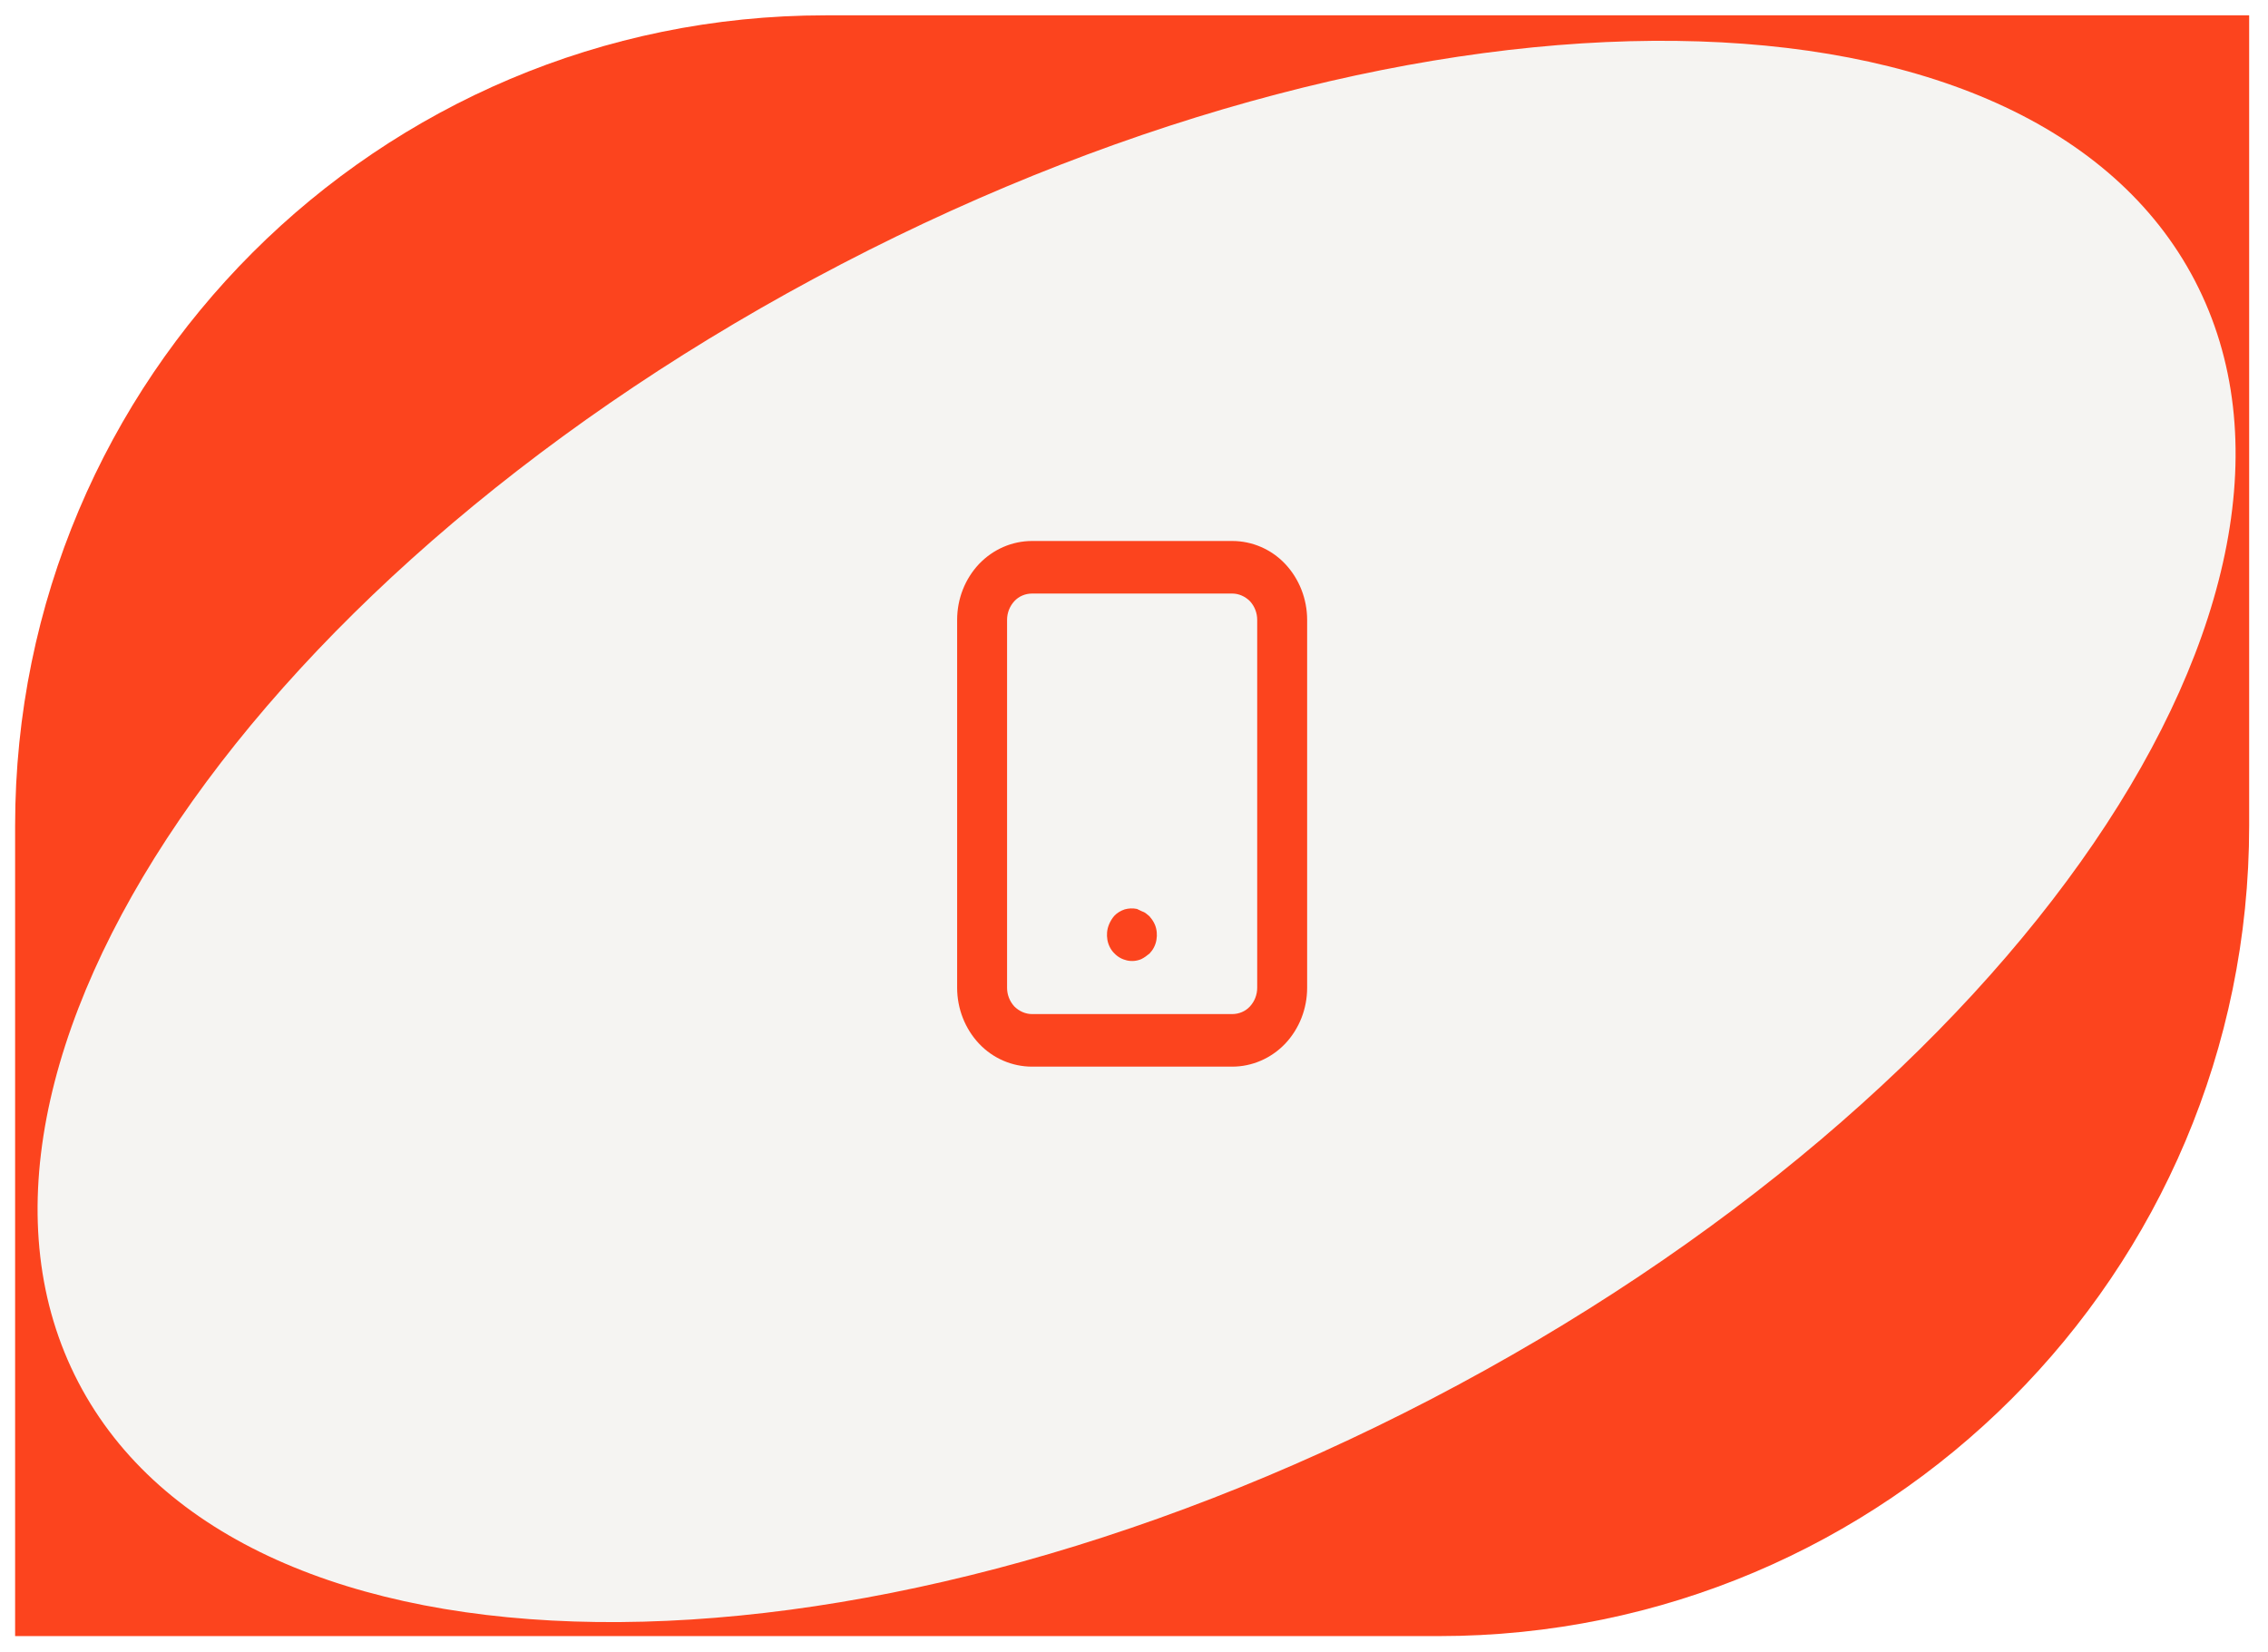
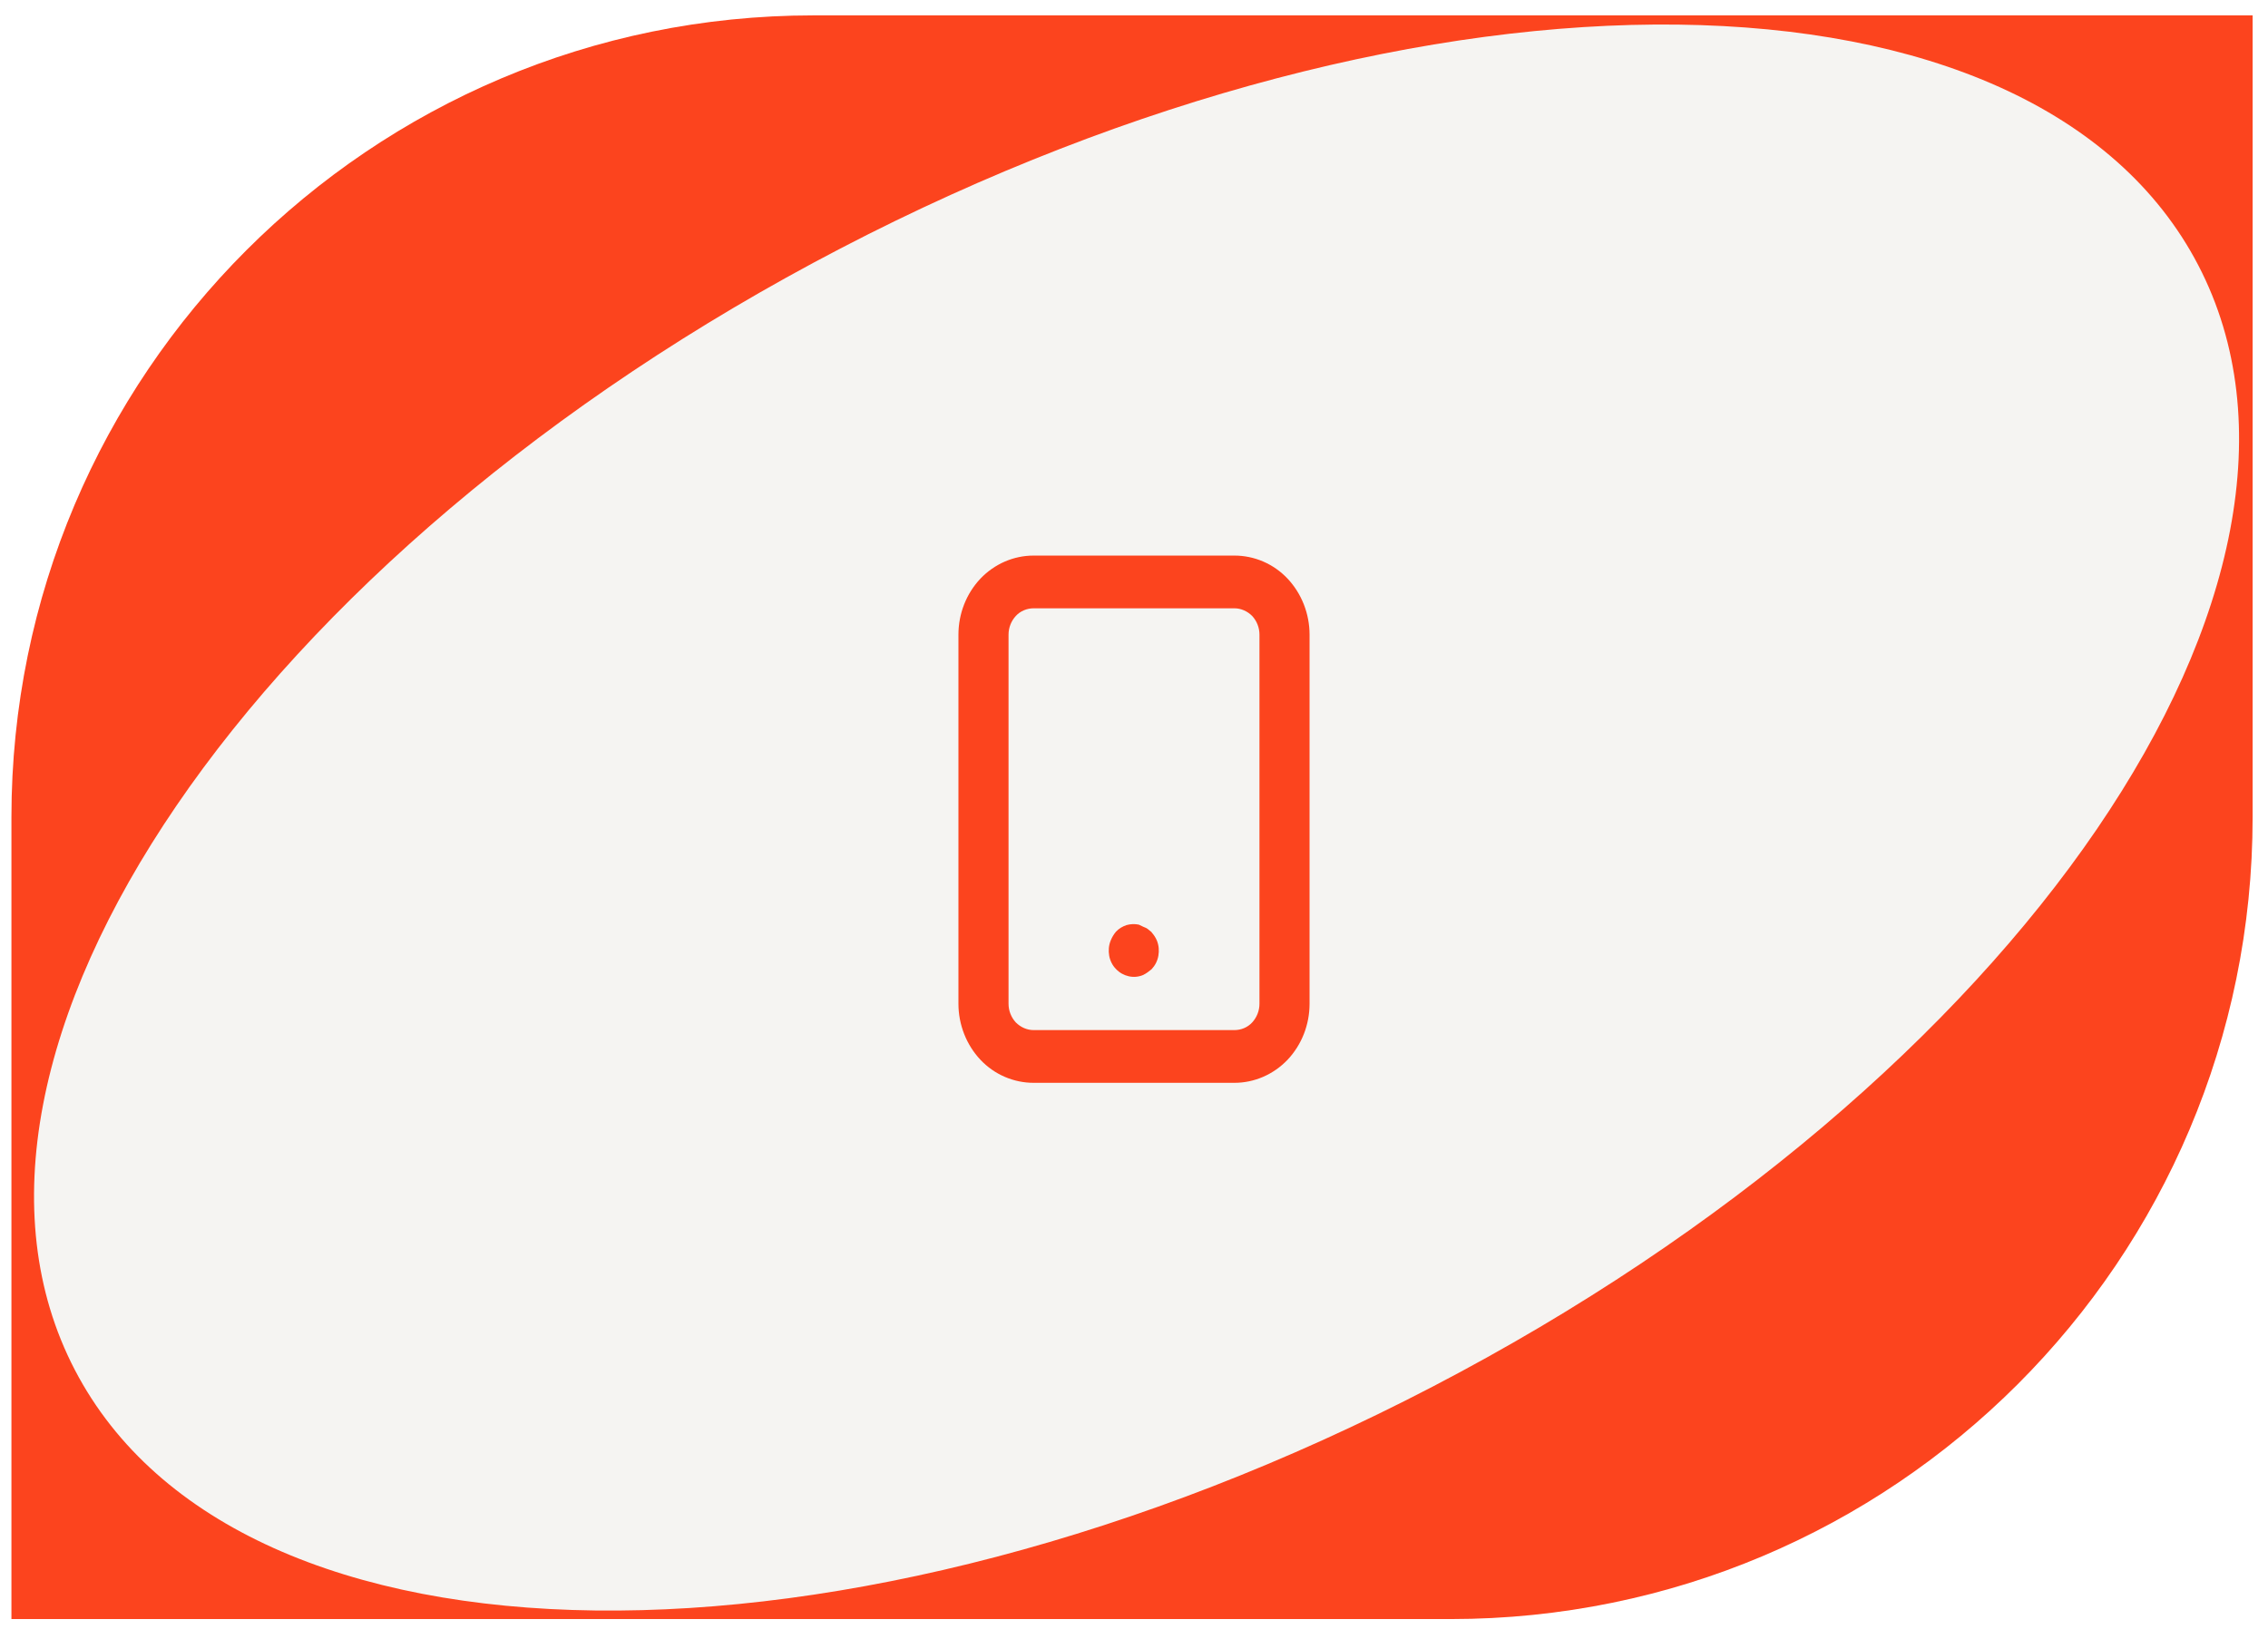
- <svg xmlns="http://www.w3.org/2000/svg" id="Capa_1" data-name="Capa 1" viewBox="0 0 103.55 75.4">
+ <svg xmlns="http://www.w3.org/2000/svg" id="Capa_1" data-name="Capa 1" viewBox="0 0 103.22 74.57">
  <defs>
    <style>
      .cls-1 {
        fill: #fc441e;
      }

      .cls-2 {
        fill: #f5f4f2;
      }
    </style>
  </defs>
-   <path class="cls-1" d="M.69,37.7C.69,17.26,17.26,.7,37.69,.7H102.69V37.7c0,20.43-16.57,37-37,37H.69V37.7Z" />
-   <ellipse class="cls-2" cx="51.89" cy="37.96" rx="54.47" ry="29.2" transform="translate(-11.66 28.24) rotate(-27.49)" />
-   <path class="cls-1" d="M52.5,41.85l-.17-.14c-.06-.05-.13-.08-.21-.11l-.21-.1c-.19-.04-.38-.03-.56,.02-.18,.06-.35,.16-.48,.3-.1,.12-.18,.25-.24,.4-.09,.22-.11,.46-.07,.69,.04,.23,.15,.45,.31,.61,.16,.17,.36,.28,.58,.33,.22,.05,.45,.03,.66-.06,.14-.07,.26-.16,.38-.26,.16-.17,.27-.38,.31-.62,.04-.23,.02-.47-.07-.69-.06-.14-.14-.26-.24-.37Zm3.76-17.15h-9.14c-.91,0-1.78,.38-2.42,1.05-.64,.68-1,1.59-1,2.55v16.8c0,.95,.36,1.87,1,2.55,.64,.68,1.52,1.05,2.42,1.05h9.14c.91,0,1.78-.38,2.42-1.05,.64-.68,1-1.59,1-2.55V28.3c0-.95-.36-1.87-1-2.55-.64-.68-1.52-1.05-2.42-1.05Zm1.14,20.4c0,.32-.12,.62-.33,.85-.21,.23-.51,.35-.81,.35h-9.14c-.3,0-.59-.13-.81-.35-.21-.23-.33-.53-.33-.85V28.3c0-.32,.12-.62,.33-.85,.21-.23,.51-.35,.81-.35h9.14c.3,0,.59,.13,.81,.35,.21,.23,.33,.53,.33,.85v16.8Z" />
+   <path class="cls-1" d="M.52,37.2C.52,17.04,16.87,.7,37.02,.7H102.52V37.2c0,20.16-16.34,36.5-36.5,36.5H.52V37.2Z" />
+   <ellipse class="cls-2" cx="51.72" cy="37.21" rx="54.47" ry="29.2" transform="translate(-11.33 28.08) rotate(-27.49)" />
+   <path class="cls-1" d="M52.42,42.44l-.17-.14c-.06-.05-.13-.08-.21-.11l-.21-.1c-.19-.04-.38-.03-.56,.02-.18,.06-.35,.16-.48,.3-.1,.12-.18,.25-.24,.4-.09,.22-.11,.46-.07,.69s.15,.45,.31,.61c.16,.17,.36,.28,.58,.33,.22,.05,.45,.03,.66-.06,.14-.07,.26-.16,.38-.26,.16-.17,.27-.38,.31-.62,.04-.23,.02-.47-.07-.69-.06-.14-.14-.26-.24-.37h0Zm3.76-17.15h-9.14c-.91,0-1.78,.38-2.42,1.05-.64,.68-1,1.59-1,2.55v16.8c0,.95,.36,1.87,1,2.55s1.52,1.05,2.42,1.05h9.14c.91,0,1.78-.38,2.42-1.05,.64-.68,1-1.59,1-2.55V28.89c0-.95-.36-1.87-1-2.55-.64-.68-1.52-1.05-2.42-1.05Zm1.14,20.4c0,.32-.12,.62-.33,.85-.21,.23-.51,.35-.81,.35h-9.14c-.3,0-.59-.13-.81-.35-.21-.23-.33-.53-.33-.85V28.89c0-.32,.12-.62,.33-.85,.21-.23,.51-.35,.81-.35h9.14c.3,0,.59,.13,.81,.35,.21,.23,.33,.53,.33,.85v16.8Z" />
</svg>
